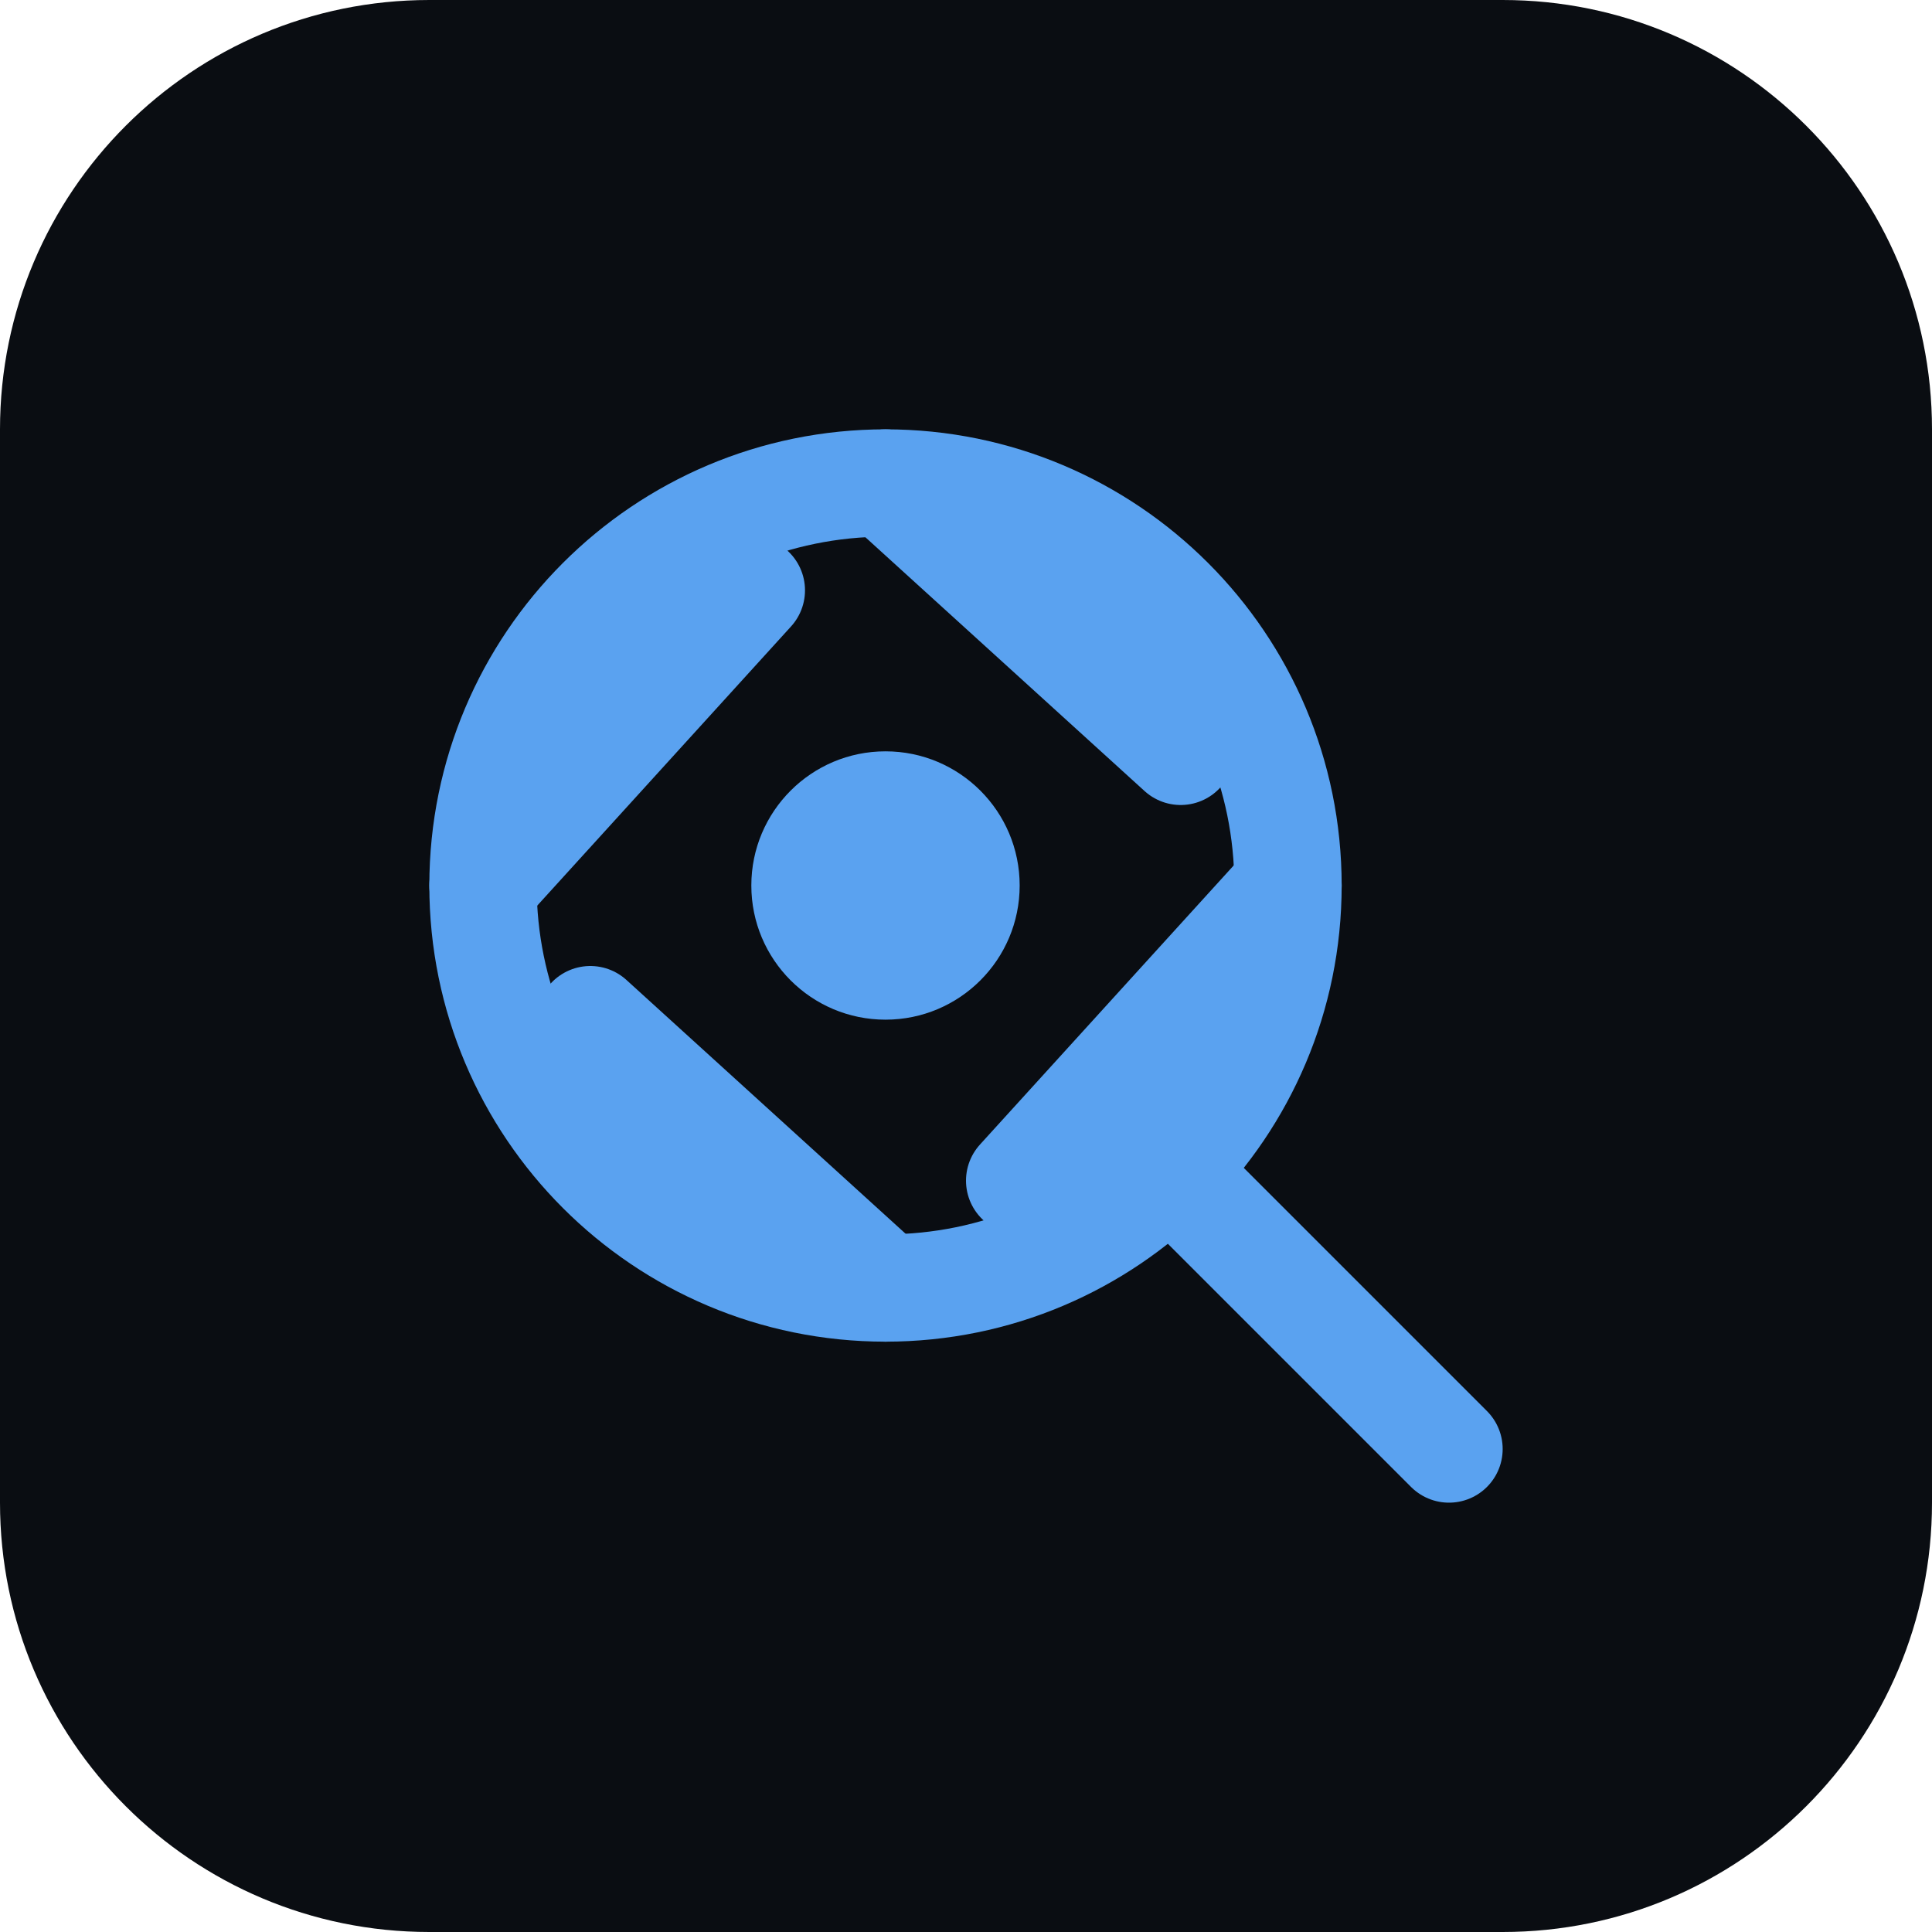
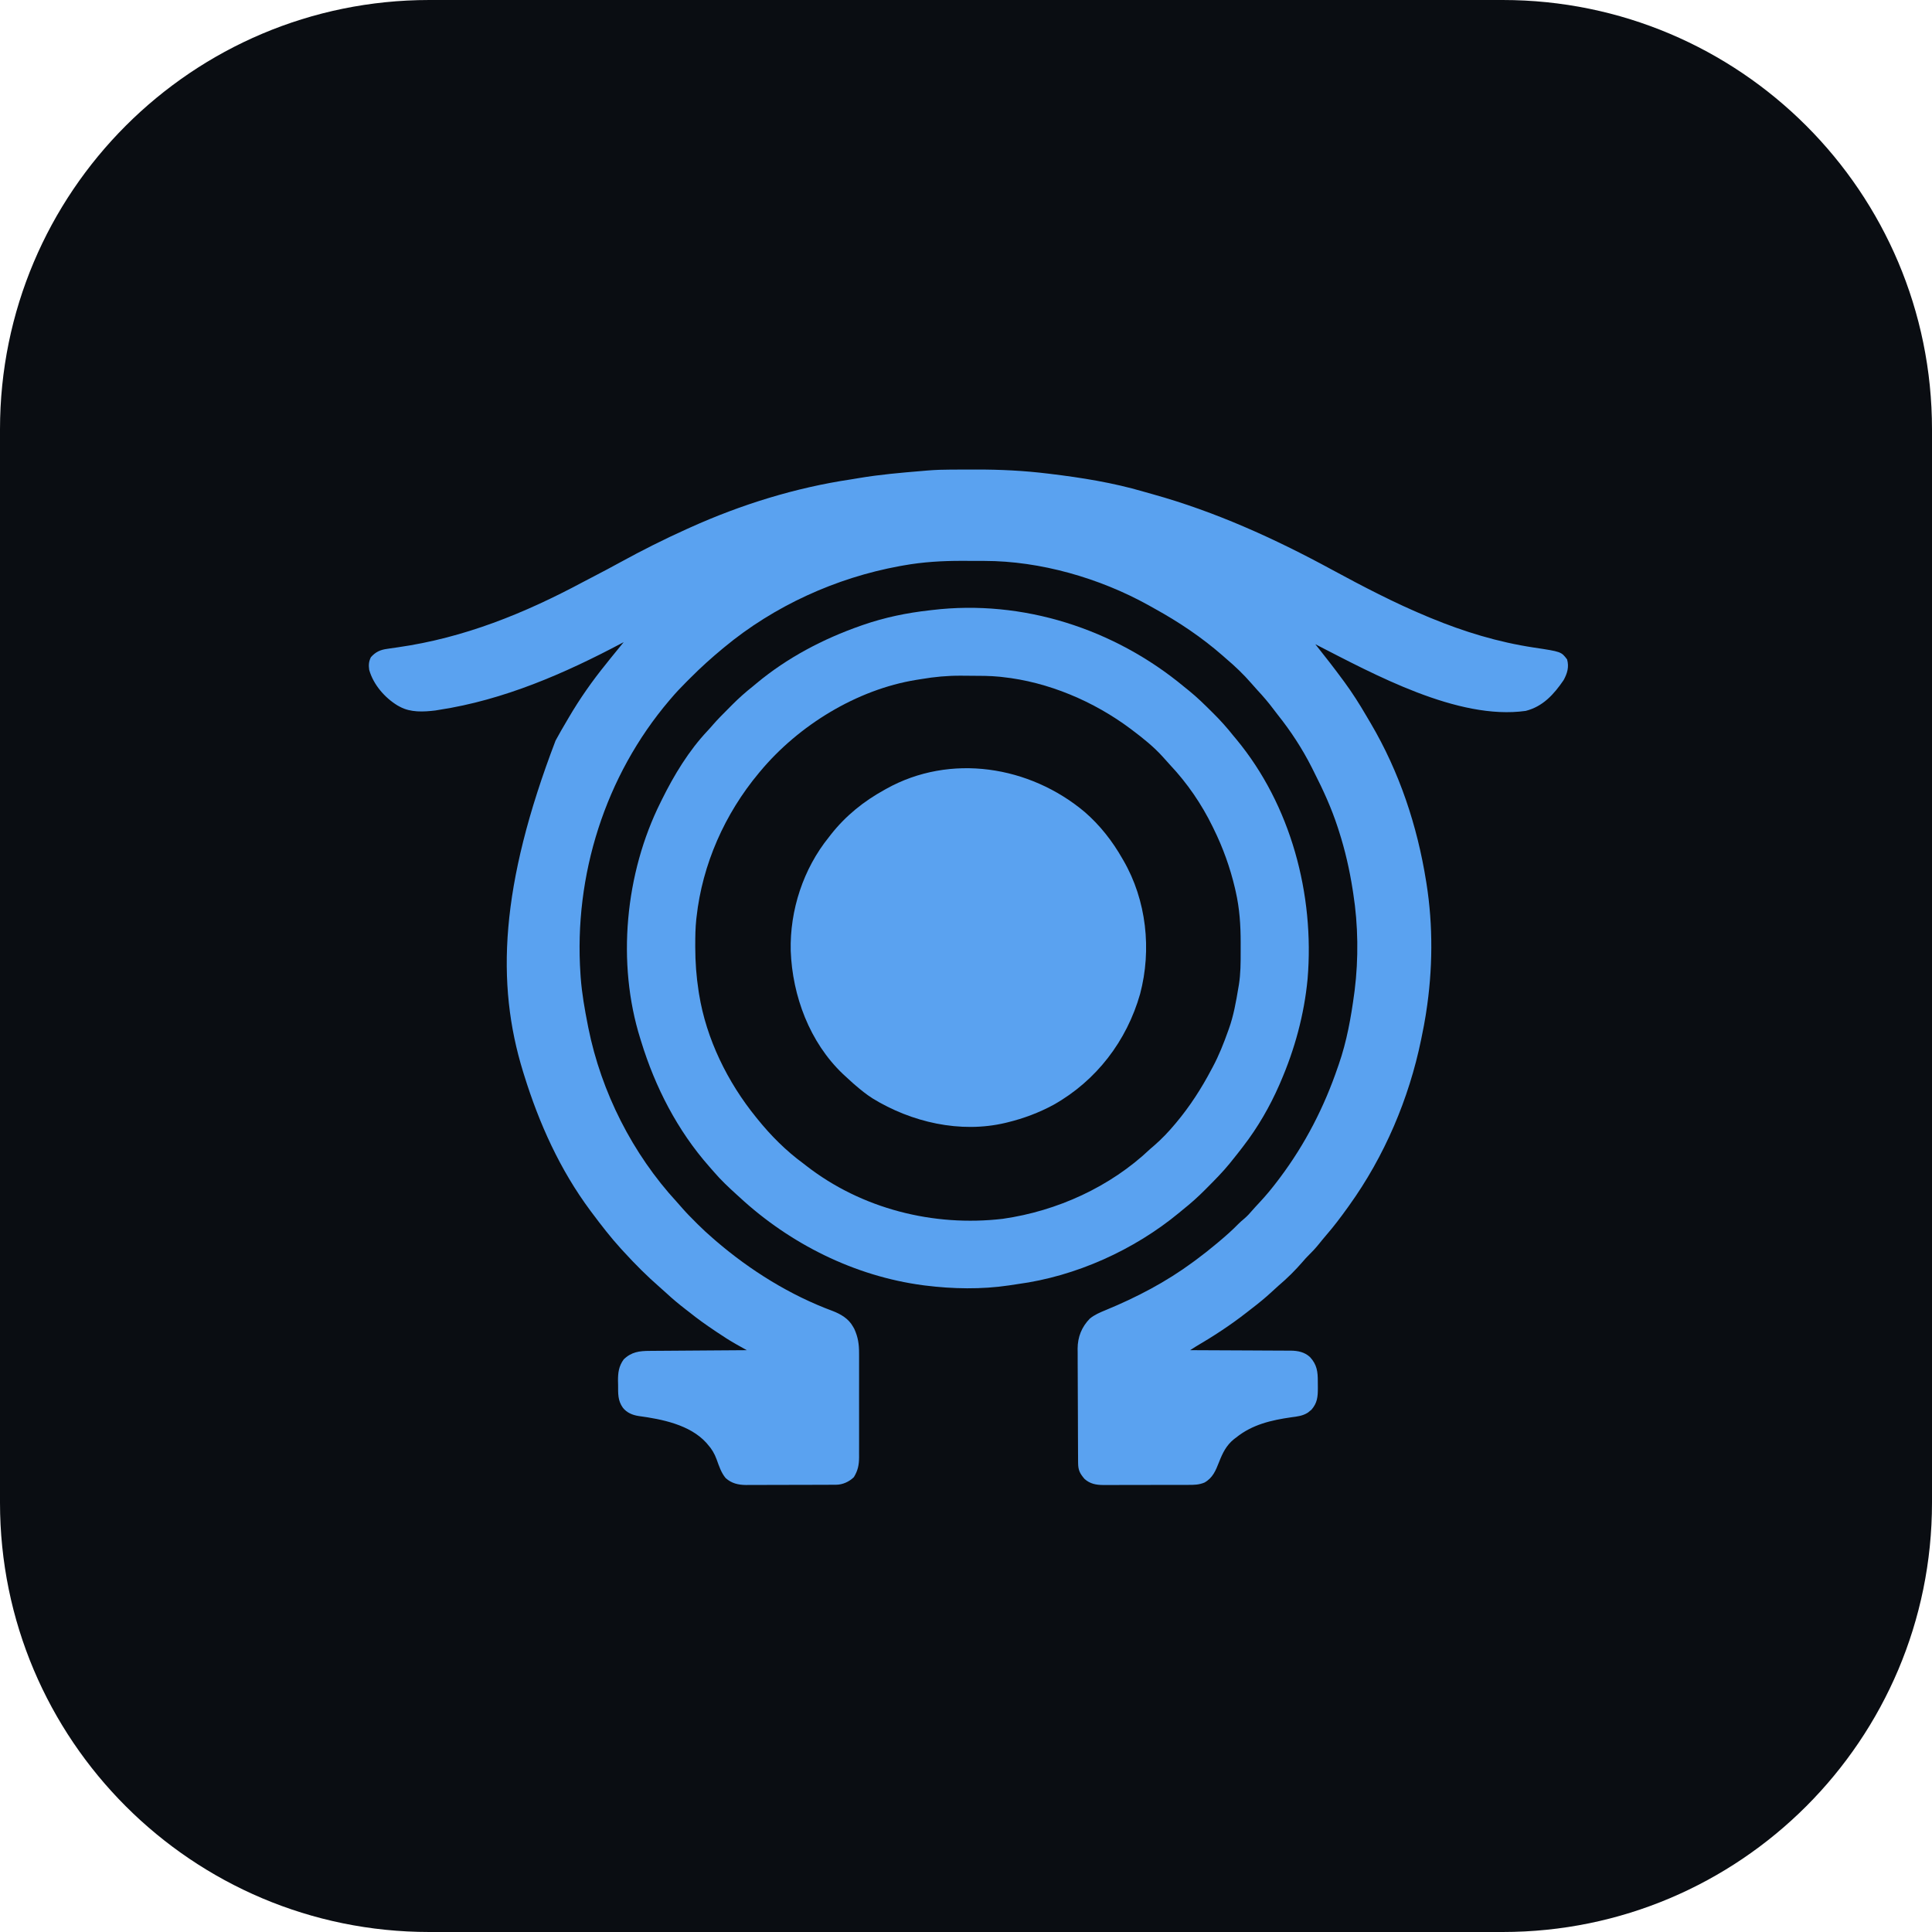
<svg xmlns="http://www.w3.org/2000/svg" viewBox="0 0 180 180" width="180" height="180">
  <rect width="180" height="180" rx="40" fill="#0A0D12" />
-   <g transform="translate(30 30) scale(5)" fill="none" stroke="#5AA2F0" stroke-width="2" stroke-linecap="round" stroke-linejoin="round">
-     <circle cx="10.5" cy="10.5" r="7.5" />
-     <line x1="16" y1="16" x2="21" y2="21" />
-     <line x1="10.5" y1="3" x2="16" y2="8" />
-     <line x1="18" y1="10.5" x2="13" y2="16" />
-     <line x1="10.5" y1="18" x2="5" y2="13" />
-     <line x1="3" y1="10.5" x2="8" y2="5" />
-     <circle cx="10.5" cy="10.5" r="2.5" fill="#5AA2F0" stroke="none" />
-   </g>
+   <svg x="30" y="30" width="120" height="120" viewBox="0 0 5230 4580">
+     <path fill="#5aa2f0" fill-rule="nonzero" d="M2556.494,274.3c5.25,0 10.542,-0.042 15.958,-0.042c11.125,-0.042 22.250,-0.042 33.375,-0.042c16.542,0 33.083,-0.083 49.667,-0.167c98,-0.208 195.625,4.625 292.958,16.583c2.833,0.333 5.667,0.667 8.583,1.042c126.958,15.333 255.167,35.833 378,71.875c12.458,3.583 24.917,7.042 37.417,10.542c255.208,71.083 495.458,180.083 727.792,306.292c126.333,68.458 254.5,135.333 387.25,190.458c4.583,1.917 9.167,3.833 13.917,5.792c135.792,56.125 274,98.375 419.5,120.292c111,16.75 111,16.75 134.833,48.125c8.75,30.625 0.792,57 -14.083,84.125c-39.25,57.625 -84.25,107.5 -154.167,125c-275.458,38.625 -616.583,-149.042 -854.167,-270.833c2.333,2.875 4.667,5.792 7.042,8.75c36,45.083 71.292,90.625 105.458,137.083c3.125,4.208 3.125,4.208 6.292,8.5c31.833,43.458 60.375,88.417 87.5,134.958c6.125,10.542 12.333,21 18.583,31.5c116.292,197.292 189.208,416.042 225.125,641.708c0.458,2.792 0.917,5.542 1.375,8.417c27.417,172.083 25.625,352.917 -1.375,524.917c-0.708,4.583 -1.417,9.125 -2.167,13.875c-4.167,26.083 -9.083,51.917 -14.5,77.792c-1.208,5.958 -2.375,11.958 -3.583,17.958c-49.458,240.792 -148.833,473.917 -292.25,673.708c-3.417,4.792 -3.417,4.792 -6.917,9.667c-27.583,38.375 -55.75,75.792 -86.75,111.458c-10.292,11.958 -20.167,24.125 -30.042,36.417c-13.625,16.792 -27.958,32.125 -43.458,47.167c-7.375,7.333 -14.125,14.917 -20.833,22.875c-30.292,35.167 -63.958,68.5 -99.375,98.417c-8.75,7.583 -17.167,15.417 -25.583,23.333c-26.792,25 -54.917,47.833 -84.042,70.125c-6.833,5.292 -13.625,10.583 -20.417,15.917c-65.667,51.25 -134.167,95.75 -206.042,137.875c-7.583,4.542 -15,9.333 -22.375,14.25c8.167,0 8.167,0 16.542,0.042c51.417,0.167 102.833,0.375 154.292,0.708c26.417,0.167 52.875,0.292 79.292,0.375c25.542,0.042 51.083,0.208 76.625,0.417c9.708,0.042 19.417,0.083 29.167,0.083c13.667,0 27.292,0.125 40.958,0.25c4,0 8,-0.042 12.083,-0.042c29.167,0.417 55.958,5.792 77.958,26.167c28.375,30.917 31.875,59.583 31.625,100.458c-0.042,8.458 0.083,16.917 0.208,25.375c0,35.708 -2.083,60.167 -26,87.917c-2.333,1.875 -4.667,3.708 -7.083,5.625c-2.292,1.917 -4.625,3.875 -7,5.833c-21,13.708 -42.875,16 -67.208,19.167c-81.417,11.667 -158.333,29.25 -223.958,81.792c-3,2.25 -5.958,4.5 -9.042,6.833c-31.542,25.333 -46.5,56.5 -61,93.5c-13.542,34.333 -25.292,64 -59.125,83c-22.125,9.25 -42,9.542 -65.542,9.458c-4.042,0.042 -8.042,0.042 -12.167,0.083c-13.25,0.042 -26.458,0.042 -39.708,0.042c-9.208,0 -18.458,0.042 -27.667,0.042c-19.333,0.042 -38.667,0.042 -58,0c-24.708,0 -49.417,0.042 -74.167,0.167c-19.042,0.042 -38.083,0.042 -57.167,0.042c-9.083,0 -18.208,0.042 -27.333,0.083c-12.75,0.042 -25.5,0 -38.292,-0.042c-3.708,0.042 -7.458,0.083 -11.292,0.083c-29.083,-0.208 -52.75,-4.667 -75.375,-24.292c-19.25,-22.542 -26.25,-35.708 -26.417,-65.625c-0.083,-6.542 -0.083,-6.542 -0.125,-13.208c0,-4.792 -0.042,-9.542 -0.042,-14.458c-0.042,-5.042 -0.083,-10.083 -0.125,-15.292c-0.083,-16.708 -0.167,-33.417 -0.208,-50.125c-0.042,-5.792 -0.042,-11.542 -0.083,-17.333c-0.083,-24.042 -0.167,-48.083 -0.208,-72.083c-0.083,-34.333 -0.208,-68.667 -0.458,-103.042c-0.167,-24.167 -0.208,-48.375 -0.25,-72.583c0,-14.417 -0.083,-28.833 -0.208,-43.25c-0.125,-16.125 -0.125,-32.25 -0.083,-48.417c-0.083,-4.708 -0.125,-9.375 -0.208,-14.25c0.375,-47.292 16.458,-87.75 49.583,-121.75c19.292,-15.75 41.042,-24.917 63.875,-34.292c126.667,-52.208 245.583,-114.333 355.833,-195.792c4.333,-3.167 8.625,-6.333 13.083,-9.625c28.292,-20.958 55.75,-42.75 82.75,-65.375c2.333,-1.958 4.667,-3.917 7.083,-5.917c28,-23.5 55.125,-47.208 80.625,-73.458c7.458,-7.458 15.125,-14.208 23.25,-20.875c12.917,-10.875 23.667,-22.792 34.625,-35.667c8.458,-9.792 17.25,-19.208 26.125,-28.625c28.083,-29.833 53.708,-61.042 78.292,-93.792c2.125,-2.792 4.208,-5.583 6.417,-8.5c102.542,-136.667 180.333,-288.167 235.25,-449.833c1.125,-3.208 2.25,-6.417 3.417,-9.75c32.625,-93.417 50.25,-192.375 63.25,-290.25c0.5,-3.708 1,-7.417 1.5,-11.208c16.042,-128.042 14.333,-265.542 -5.667,-392.958c-0.833,-5.375 -1.667,-10.792 -2.5,-16.333c-12.667,-81.042 -30.625,-159.667 -55.833,-237.833c-1.5,-4.75 -3.042,-9.542 -4.625,-14.417c-25.333,-77.833 -58.375,-150.333 -95.375,-223.083c-3.292,-6.625 -6.583,-13.208 -9.875,-19.833c-38.375,-75.958 -85.125,-147.708 -138.208,-214.167c-5.833,-7.333 -11.5,-14.792 -17.083,-22.292c-20.625,-27.542 -42.5,-53.25 -66.042,-78.333c-8.417,-9.042 -16.542,-18.208 -24.5,-27.625c-31.333,-36.083 -66.167,-69.458 -102.625,-100.25c-4.208,-3.708 -8.417,-7.417 -12.625,-11.125c-85.125,-74.542 -178.667,-137.292 -277.708,-191.875c-8.5,-4.708 -16.917,-9.458 -25.375,-14.25c-198,-109.667 -438.458,-179.042 -665.25,-179.292c-4.792,0 -9.583,-0.042 -14.542,-0.042c-10.083,-0.042 -20.208,-0.042 -30.292,-0.042c-15.167,0 -30.292,-0.083 -45.458,-0.167c-80.458,-0.167 -159.375,4.417 -238.625,18.667c-5.125,0.917 -10.208,1.792 -15.458,2.75c-258.708,47.333 -509.417,161.458 -712.167,329.542c-2.292,1.917 -4.625,3.833 -7,5.792c-45,37.333 -88.25,76.208 -129.542,117.708c-5.917,5.958 -11.875,11.875 -17.833,17.792c-21.625,21.667 -42.542,43.625 -62.292,67.042c-2.042,2.375 -4.125,4.792 -6.208,7.25c-260.75,306.417 -388.167,711.208 -360.958,1110.958c0.292,4.833 0.625,9.667 0.958,14.625c4.875,64.708 16.167,128.542 28.708,192.167c0.833,4.125 1.625,8.292 2.458,12.542c52.417,260.292 179.375,511.458 359.25,706.583c7.625,8.375 15.042,16.917 22.458,25.5c16.917,19.375 34.875,37.5 53.083,55.625c3.167,3.167 6.333,6.375 9.583,9.625c19.833,19.792 40.208,38.583 61.5,56.792c4.25,3.708 8.5,7.417 12.75,11.125c139.375,119.5 300.958,220.083 473.333,283.833c32.875,12.667 64.583,31.208 82.167,62.833c1.833,3.167 3.667,6.333 5.542,9.625c15.417,33.708 19.708,62.583 19.5,99.625c0.042,7.375 0.042,7.375 0.083,14.875c0.042,16.167 0,32.292 -0.042,48.417c0,11.292 0,22.542 0.042,33.792c0,23.583 0,47.167 -0.083,70.708c-0.042,27.167 -0.042,54.375 0.042,81.542c0.042,23.417 0.042,46.833 0.042,70.25c-0.042,13.958 -0.042,27.917 0,41.833c0.042,15.583 0,31.125 -0.083,46.667c0.042,4.583 0.042,9.167 0.083,13.875c-0.25,31.125 -4.708,53.875 -21.25,80.792c-19.208,18.708 -45.458,30.667 -72.375,30.792c-5.167,0.042 -5.167,0.042 -10.458,0.083l-11.375,0c-3.958,0 -7.958,0.042 -12.042,0.042c-13.167,0.083 -26.333,0.125 -39.5,0.125c-9.125,0.042 -18.292,0.042 -27.458,0.083c-19.167,0.042 -38.375,0.042 -57.583,0.083c-24.583,0 -49.167,0.125 -73.708,0.25c-18.917,0.042 -37.833,0.083 -56.75,0.083c-9.042,0 -18.125,0.042 -27.167,0.125c-12.708,0.042 -25.375,0.042 -38.083,0c-5.583,0.083 -5.583,0.083 -11.25,0.125c-31.042,-0.208 -59.083,-6.5 -82.833,-28.167c-18.292,-21.708 -27.125,-49.75 -36.708,-76.042c-8.792,-23.417 -19,-41.292 -35.667,-59.875c-2.042,-2.417 -4.083,-4.833 -6.167,-7.333c-66.792,-73.542 -180.542,-95.958 -274.708,-108.667c-24.833,-3.75 -48.25,-13.417 -64.167,-33.75c-21.083,-29.542 -19.125,-57.5 -19.292,-92.708c-0.125,-5.333 -0.25,-10.625 -0.417,-16.125c-0.167,-33.417 3.125,-59.708 23.083,-87.25c31.5,-30.625 63.708,-34.583 105.958,-34.667c4.292,-0.042 8.583,-0.083 12.958,-0.125c14.042,-0.125 28.083,-0.208 42.125,-0.292c9.792,-0.042 19.542,-0.125 29.333,-0.208c25.625,-0.25 51.292,-0.417 76.958,-0.542c26.167,-0.167 52.375,-0.375 78.583,-0.583c51.375,-0.417 102.708,-0.792 154.083,-1.083c-6.708,-3.75 -6.708,-3.75 -13.542,-7.542c-6,-3.375 -11.958,-6.708 -17.958,-10.042c-2.917,-1.625 -5.875,-3.292 -8.875,-4.958c-28.708,-16.042 -56.083,-33.833 -83.333,-52.208c-2.417,-1.625 -4.833,-3.25 -7.333,-4.958c-35.167,-23.583 -69.333,-47.875 -102.292,-74.458c-4.833,-3.75 -9.667,-7.5 -14.542,-11.208c-27.167,-20.958 -53.25,-42.5 -78.375,-65.958c-9,-8.25 -18.083,-16.333 -27.292,-24.375c-51.875,-45.25 -100.042,-93.458 -146.458,-144.292c-3.583,-3.917 -7.208,-7.833 -10.917,-11.875c-42.375,-46.417 -80.625,-96.167 -118.25,-146.458c-3.042,-4.083 -3.042,-4.083 -6.167,-8.25c-123.458,-166.042 -207.75,-353.417 -268.833,-550.083c-1.5,-4.875 -3.042,-9.708 -4.583,-14.708c-110.292,-358.292 -93,-754.458 132.208,-1344.042c15.167,-28 31.167,-55.542 47.375,-82.917c1.917,-3.25 3.833,-6.542 5.792,-9.875c45,-76.958 96.333,-150.167 152.542,-219.292c5.75,-7.208 11.458,-14.417 17.208,-21.625c17.708,-22.083 35.667,-44 53.625,-65.875c-2.25,1.208 -4.542,2.417 -6.875,3.667c-233.333,123.875 -480.167,231.208 -743.125,271.333c-4.958,0.833 -9.917,1.625 -15.042,2.5c-47.875,5.667 -99.875,8.5 -143.292,-15c-3.125,-1.667 -6.25,-3.333 -9.458,-5.083c-52.333,-31.625 -98.917,-85.375 -115.542,-144.917c-2.75,-19.375 -1.875,-33.625 6.792,-51.292c19.333,-21.917 38.667,-30.333 67.167,-34.125c3.208,-0.5 6.417,-1 9.75,-1.5c10.958,-1.625 21.958,-3.208 32.958,-4.75c268.917,-38.417 513.583,-137.583 752.417,-265.458c14.958,-7.958 30,-15.75 45.042,-23.542c35.625,-18.458 71.042,-37.25 106.208,-56.583c87.542,-47.958 176.125,-92.625 267.167,-133.583c5,-2.25 10,-4.542 15.125,-6.833c207.333,-93.542 428,-162.125 653.208,-195.667c11.208,-1.75 22.417,-3.625 33.625,-5.583c84.083,-14.167 168.917,-21.458 253.875,-28.542c7.833,-0.625 15.625,-1.292 23.417,-2c32.75,-2.75 65.25,-3.708 98.083,-3.75Z" />
+     <path fill="#5aa2f0" fill-rule="nonzero" d="M3500.604,1156.124c6.75,5.583 13.625,11.042 20.458,16.5c32.792,26.542 62.625,56 92.458,85.708c3.25,3.167 3.25,3.167 6.5,6.417c28.625,28.417 54.875,57.792 79.958,89.417c4.25,5.083 8.458,10.167 12.708,15.208c221.25,267.083 318.042,630.417 289.375,973.083c-13.792,145.542 -52.292,286.083 -110.417,420.042c-1.583,3.708 -3.167,7.417 -4.833,11.208c-38.042,86.875 -87.167,172 -145.167,247.125c-1.75,2.333 -3.542,4.667 -5.333,7.042c-13.208,17.333 -26.792,34.375 -40.5,51.292c-3.375,4.292 -6.792,8.583 -10.333,12.958c-28.542,34.958 -60.208,66.833 -92,98.75c-3.292,3.375 -3.292,3.375 -6.708,6.792c-28.917,29.125 -58.708,56 -90.958,81.5c-5,4.167 -10.042,8.333 -15.042,12.542c-183.75,151.875 -419.667,258.375 -656.375,290c-11.917,1.625 -23.75,3.5 -35.625,5.375c-110.667,16.5 -227.917,14.333 -338.792,0.417c-3.208,-0.417 -6.417,-0.792 -9.708,-1.208c-277.5,-36.833 -539.917,-168.042 -744.458,-357.125c-4.125,-3.792 -8.292,-7.542 -12.458,-11.292c-32.042,-29.083 -63.417,-58.458 -91.583,-91.375c-6.417,-7.5 -12.917,-14.875 -19.458,-22.25c-129.167,-146.417 -219.542,-322.458 -276.5,-508.417c-1,-3.208 -2,-6.417 -3.042,-9.708c-96.958,-308.083 -62,-672.917 82.208,-961.125c1.875,-3.75 3.708,-7.542 5.625,-11.417c49,-99.125 109.042,-198.25 185.375,-279c7.458,-7.917 14.542,-16 21.583,-24.25c18.75,-21.5 38.833,-41.667 59,-61.833c6.5,-6.542 13,-13.083 19.458,-19.625c26.625,-26.792 54.333,-51.208 83.958,-74.708c4.917,-4.083 9.792,-8.167 14.667,-12.25c124.917,-103.875 270.042,-180.167 422.833,-233.583c5.167,-1.792 5.167,-1.792 10.417,-3.625c87.125,-30.167 177.25,-48.75 268.75,-58.875c3.583,-0.417 7.125,-0.875 10.792,-1.292c367.917,-44.083 740.042,76.333 1023.167,311.583Zm-1067.292,-31.125c-6.792,1.083 -13.625,2.167 -20.458,3.25c-241.708,39.292 -477.875,184.75 -633.708,371.75c-1.75,2.083 -3.5,4.167 -5.292,6.333c-138.167,165.542 -229.375,370.542 -253.042,585.333c-0.375,3.333 -0.75,6.708 -1.167,10.167c-3.542,34.042 -4,68.125 -4.042,102.333l0,9.375c0.083,60 4.333,118.792 13.542,178.125c0.667,4.083 1.292,8.167 1.917,12.375c29.458,182.375 115.667,357.542 231.417,500.125c1.958,2.417 3.917,4.833 5.917,7.333c54.167,67.25 116.125,129.167 185.75,180.167c3.958,3.083 7.875,6.125 11.917,9.292c224.792,174.875 516.792,248.792 798.5,215.583c220.042,-31.417 436.333,-129.625 597.917,-283.208c5.708,-4.958 11.458,-9.917 17.208,-14.833c29.958,-26.083 57.375,-54.667 82.792,-85.167c1.75,-2.042 3.458,-4.042 5.208,-6.125c56.625,-67.417 103.917,-141 144.792,-218.875c1.5,-2.75 2.958,-5.458 4.458,-8.292c25.167,-47 44.375,-95.708 62.208,-145.875c1.042,-2.833 2.083,-5.708 3.167,-8.667c19.292,-53.792 29.167,-110.083 38.5,-166.333c0.833,-4.583 1.625,-9.167 2.417,-13.875c6.917,-44.208 7.208,-88 7.042,-132.667c-0.042,-12.75 0,-25.5 0.042,-38.292c0.042,-70.042 -4.458,-138.375 -20.167,-206.833c-1.042,-4.708 -2.125,-9.375 -3.208,-14.25c-19.667,-83.208 -48.333,-163.25 -86.125,-239.917c-1.542,-3.25 -3.125,-6.458 -4.75,-9.792c-44.417,-90.875 -102.417,-175.5 -171.667,-249.208c-10.167,-10.875 -20,-22 -29.833,-33.167c-36.708,-40.792 -79.167,-74.958 -122.917,-107.833c-3.917,-3 -3.917,-3 -7.958,-6.042c-149.458,-111.917 -334.875,-190.875 -521.208,-210.625c-3.333,-0.375 -6.708,-0.792 -10.167,-1.167c-40.125,-4.042 -80.375,-3.917 -120.667,-4c-12.458,-0.042 -24.958,-0.167 -37.417,-0.292c-54.75,-0.292 -107,4.625 -160.917,13.792Z" />
+     <path fill="#5aa2f0" fill-rule="nonzero" d="M3096.924,1664.555c62.083,53.833 112.542,118.25 153.083,189.625c1.375,2.333 2.708,4.667 4.125,7.083c93.833,161.833 115.417,362.5 67.833,542.167c-54.25,191 -177.792,352.292 -351.042,449.958c-58.958,32.083 -122.375,55.833 -187.583,71.625c-2.75,0.667 -5.458,1.333 -8.292,2.042c-183.542,43.5 -382.167,-2.792 -540.042,-99.792c-24.292,-15.583 -46.458,-33.458 -68.333,-52.25c-3.75,-3.208 -7.5,-6.417 -11.333,-9.75c-10.333,-9.083 -20.375,-18.333 -30.333,-27.750c-3.292,-3 -6.542,-6 -9.917,-9.125c-134.708,-128.208 -204.958,-316.417 -211.833,-499.75c-4,-165.083 51,-333.333 155.083,-461.958c2.875,-3.75 5.792,-7.5 8.75,-11.333c59.333,-75.208 132.5,-134.292 216.25,-180.333c2.5,-1.417 5,-2.833 7.583,-4.292c260.208,-145.333 582.542,-93.917 806,93.833Z" />
+   </svg>
</svg>
